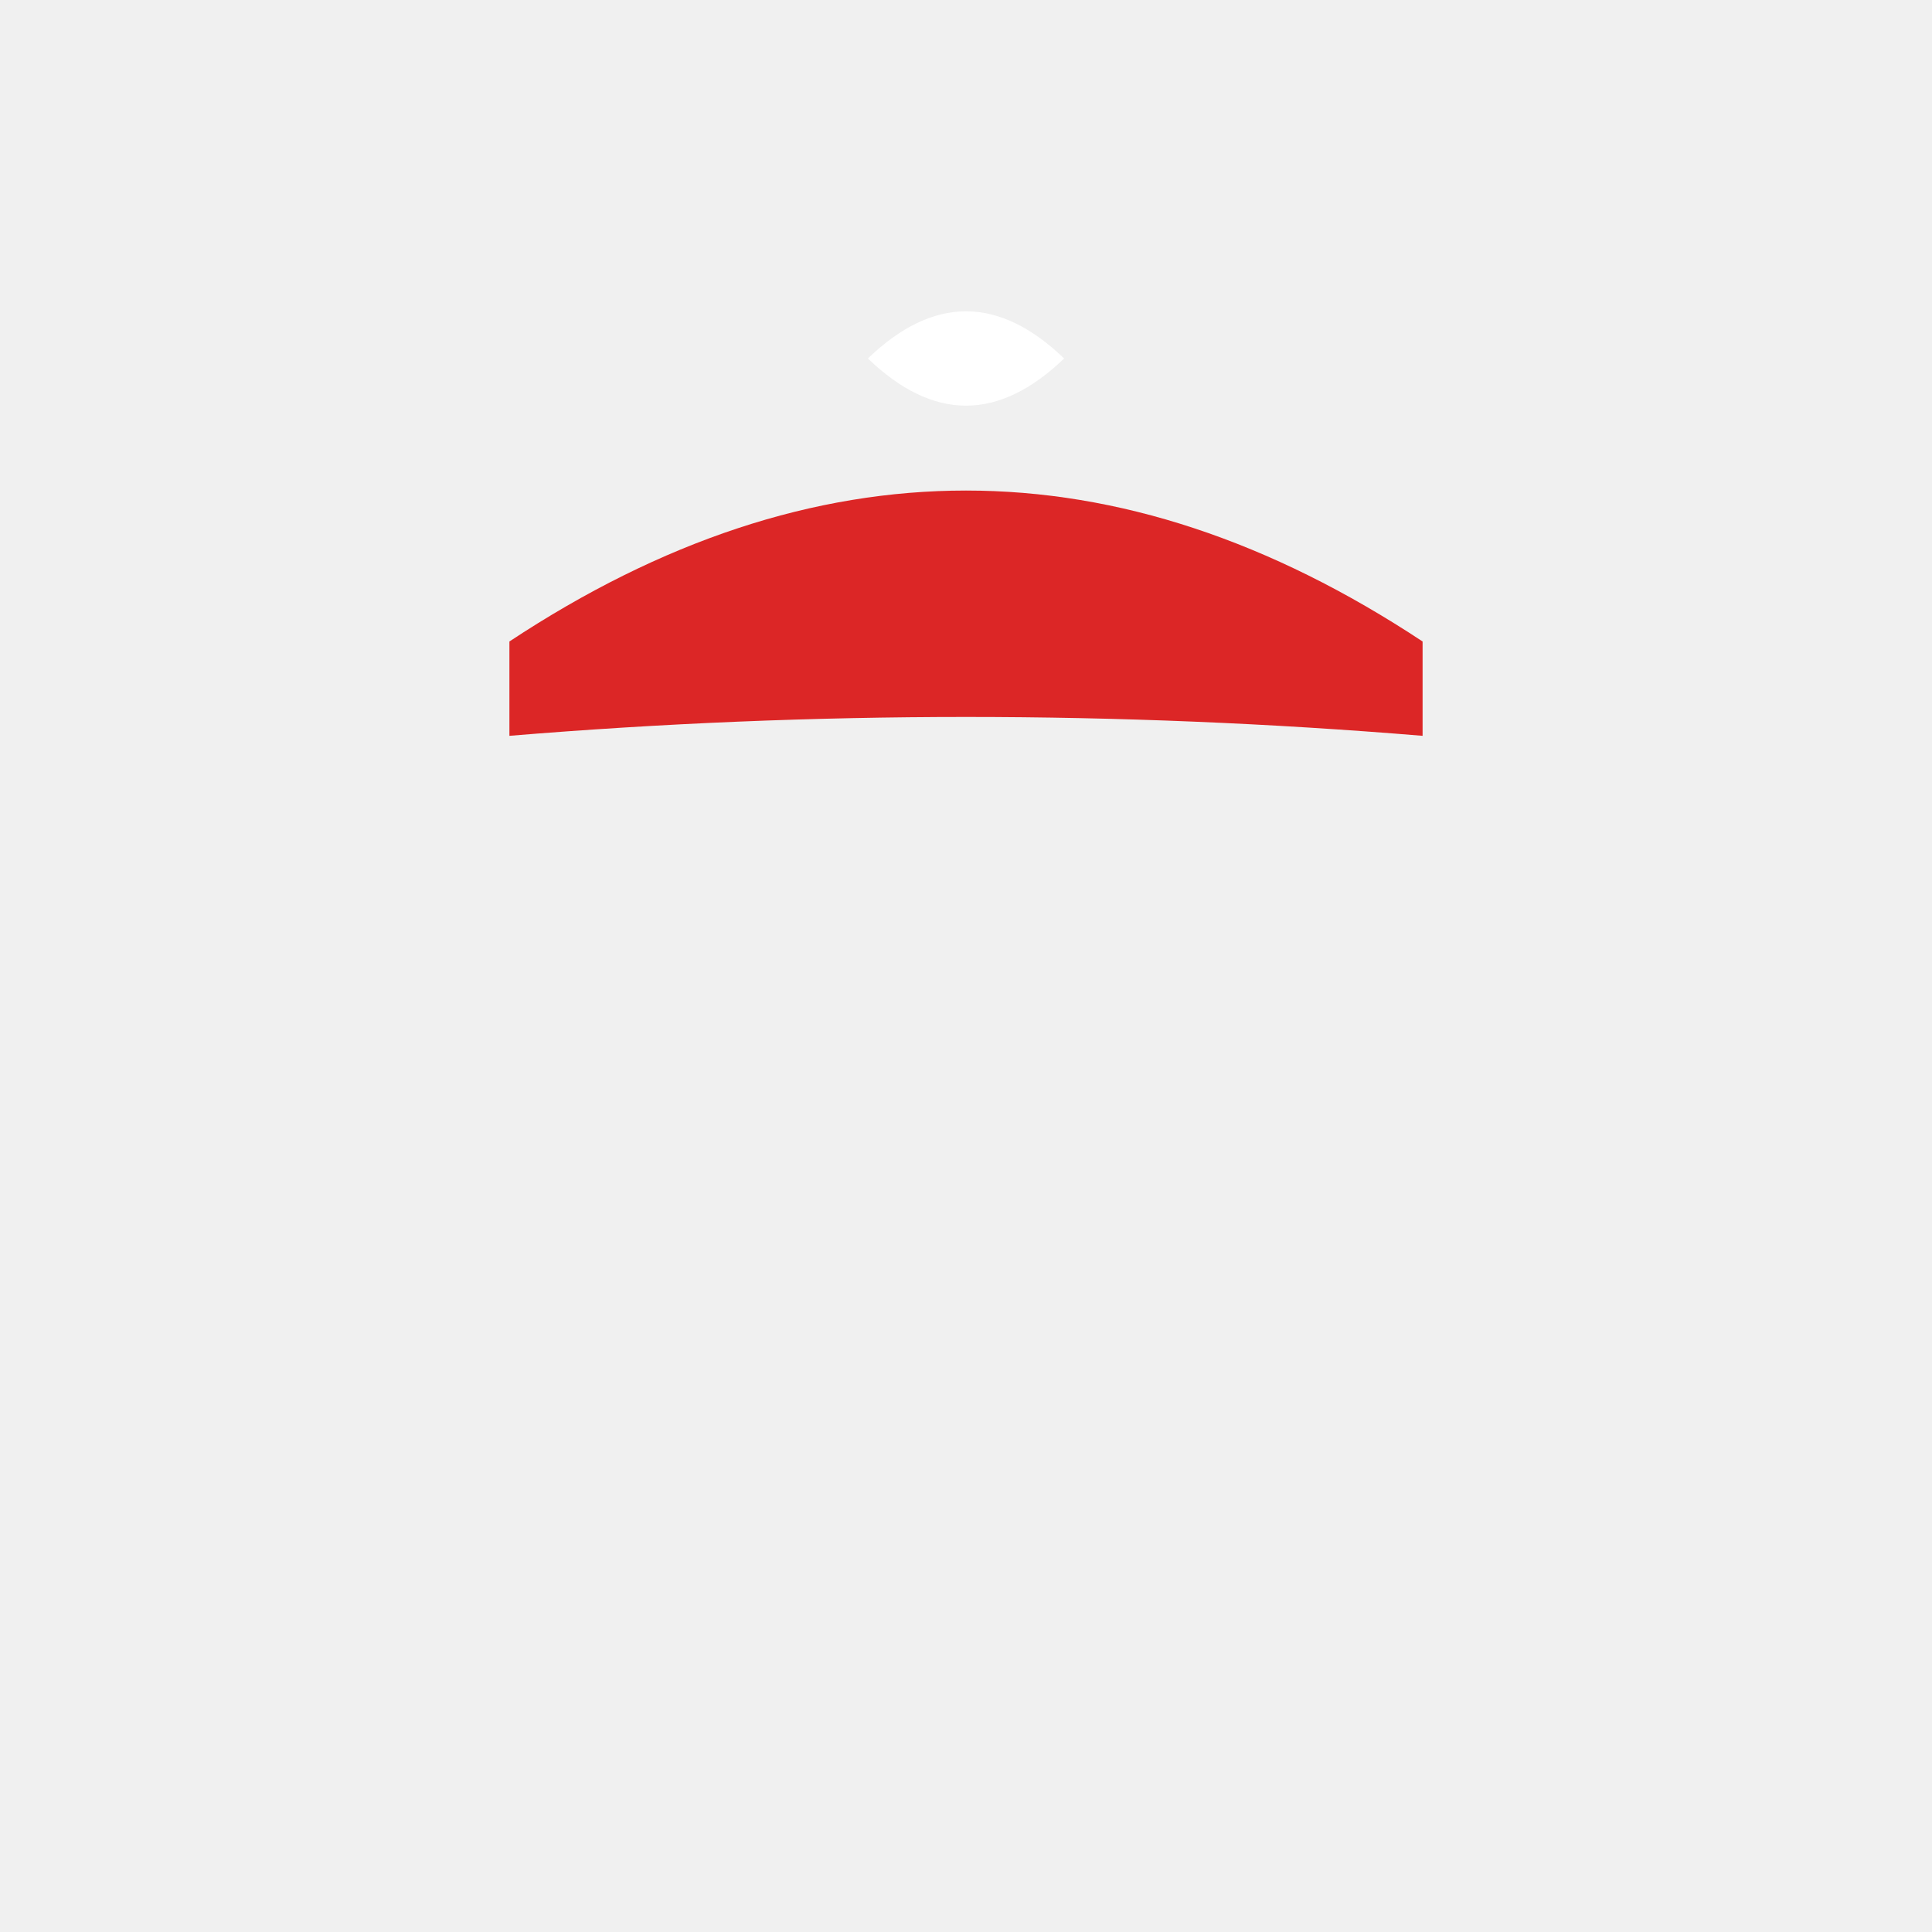
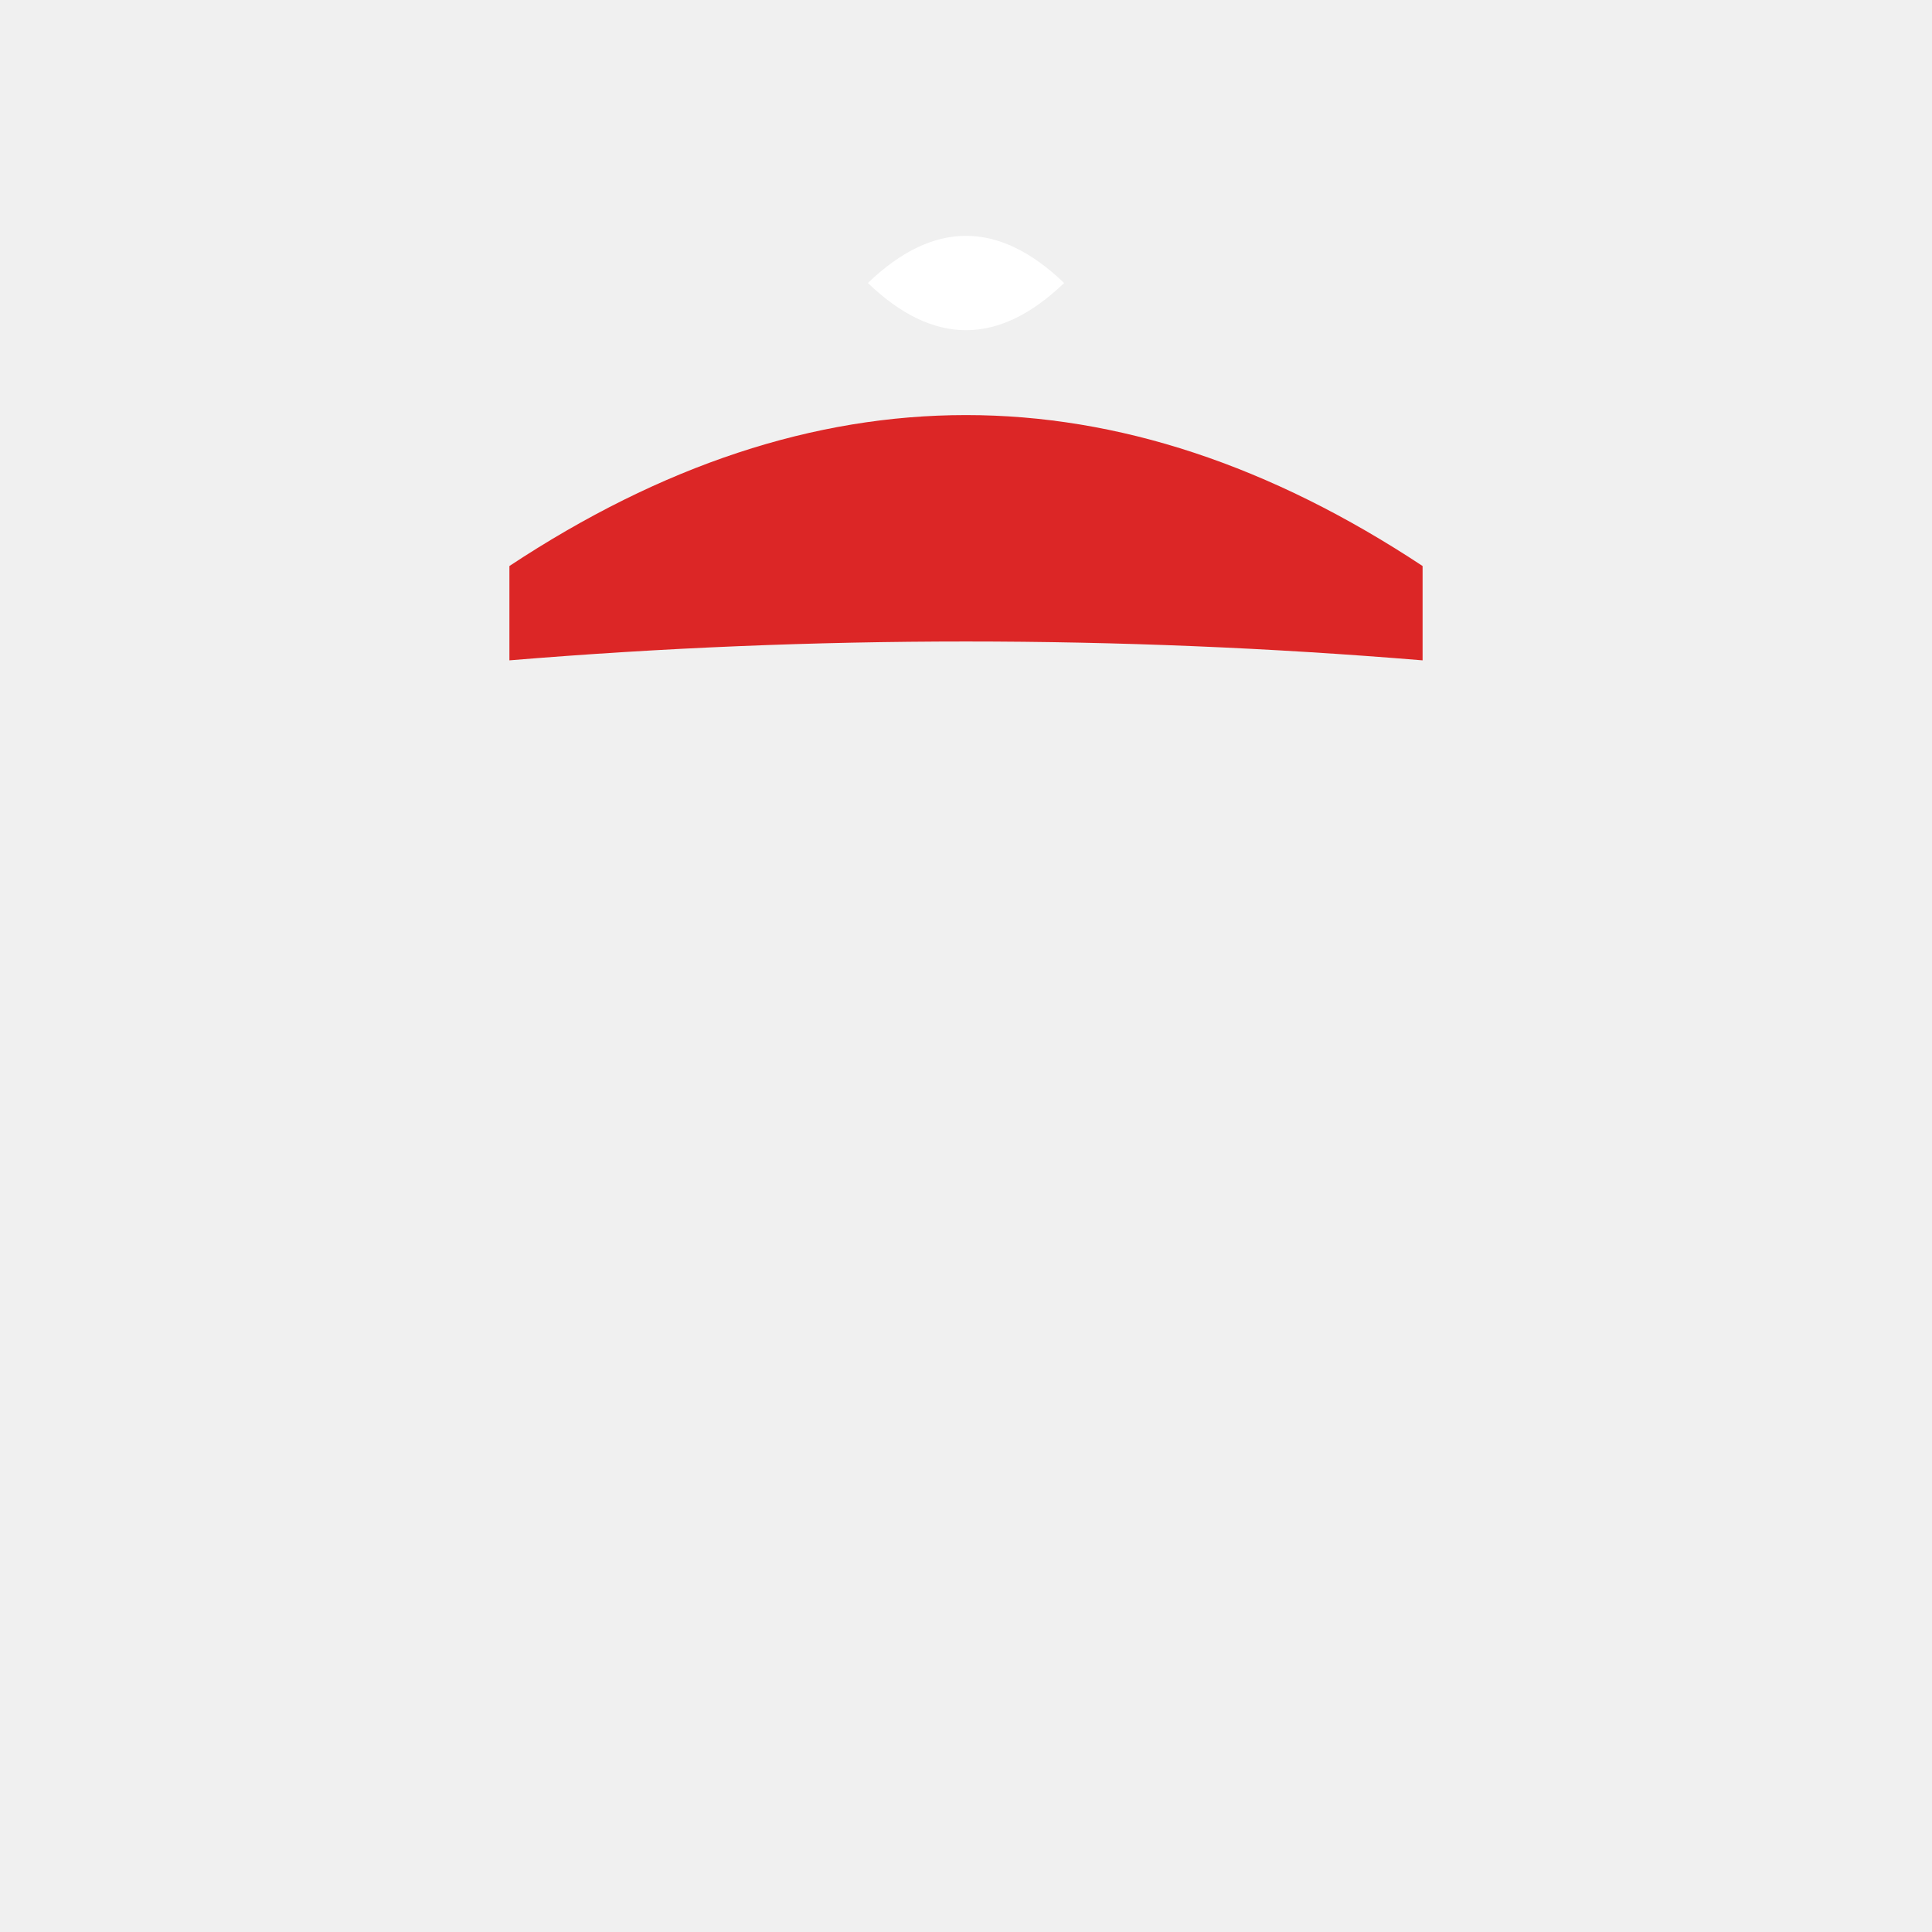
<svg xmlns="http://www.w3.org/2000/svg" width="512" height="512" viewBox="0 0 512 512">
-   <path d="M135,170 Q256,90 377,170 L377,195 Q256,185 135,195 Z" fill="#dc2626" />
-   <path d="M230,95 Q256,70 282,95 Q256,120 230,95 Z" fill="#ffffff" />
+   <path d="M135,150 Q256,70 377,150 L377,175 Q256,165 135,175 Z" fill="#dc2626" />
+   <path d="M230,75 Q256,50 282,75 Q256,100 230,75 Z" fill="#ffffff" />
</svg>
